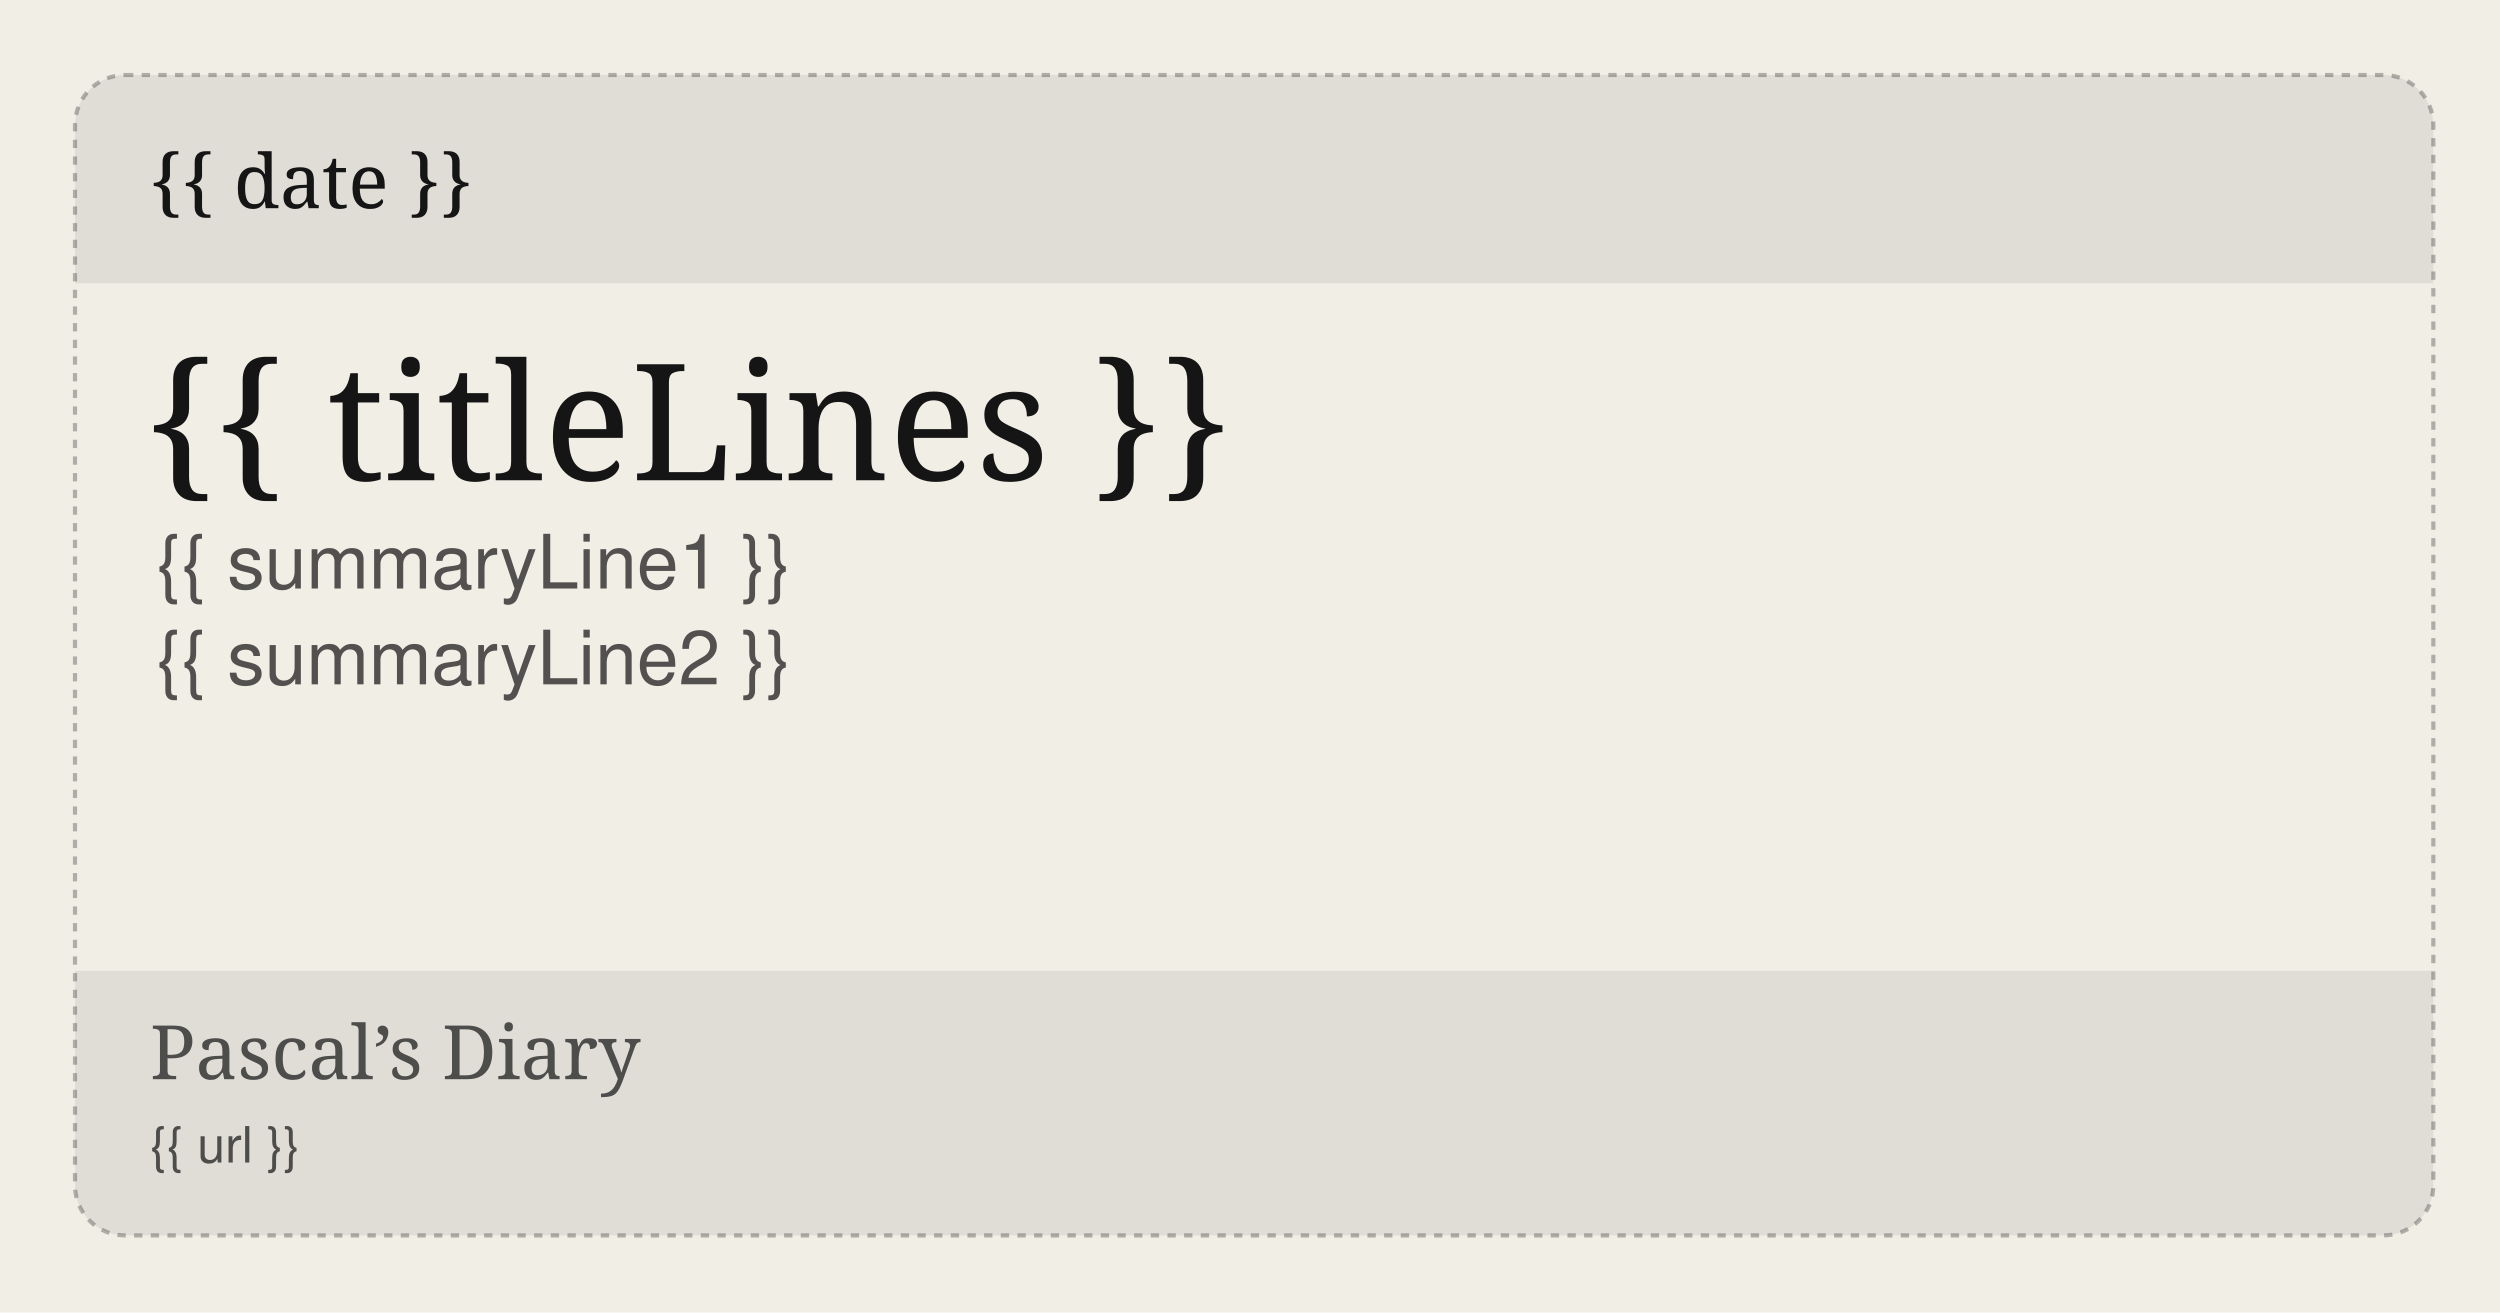
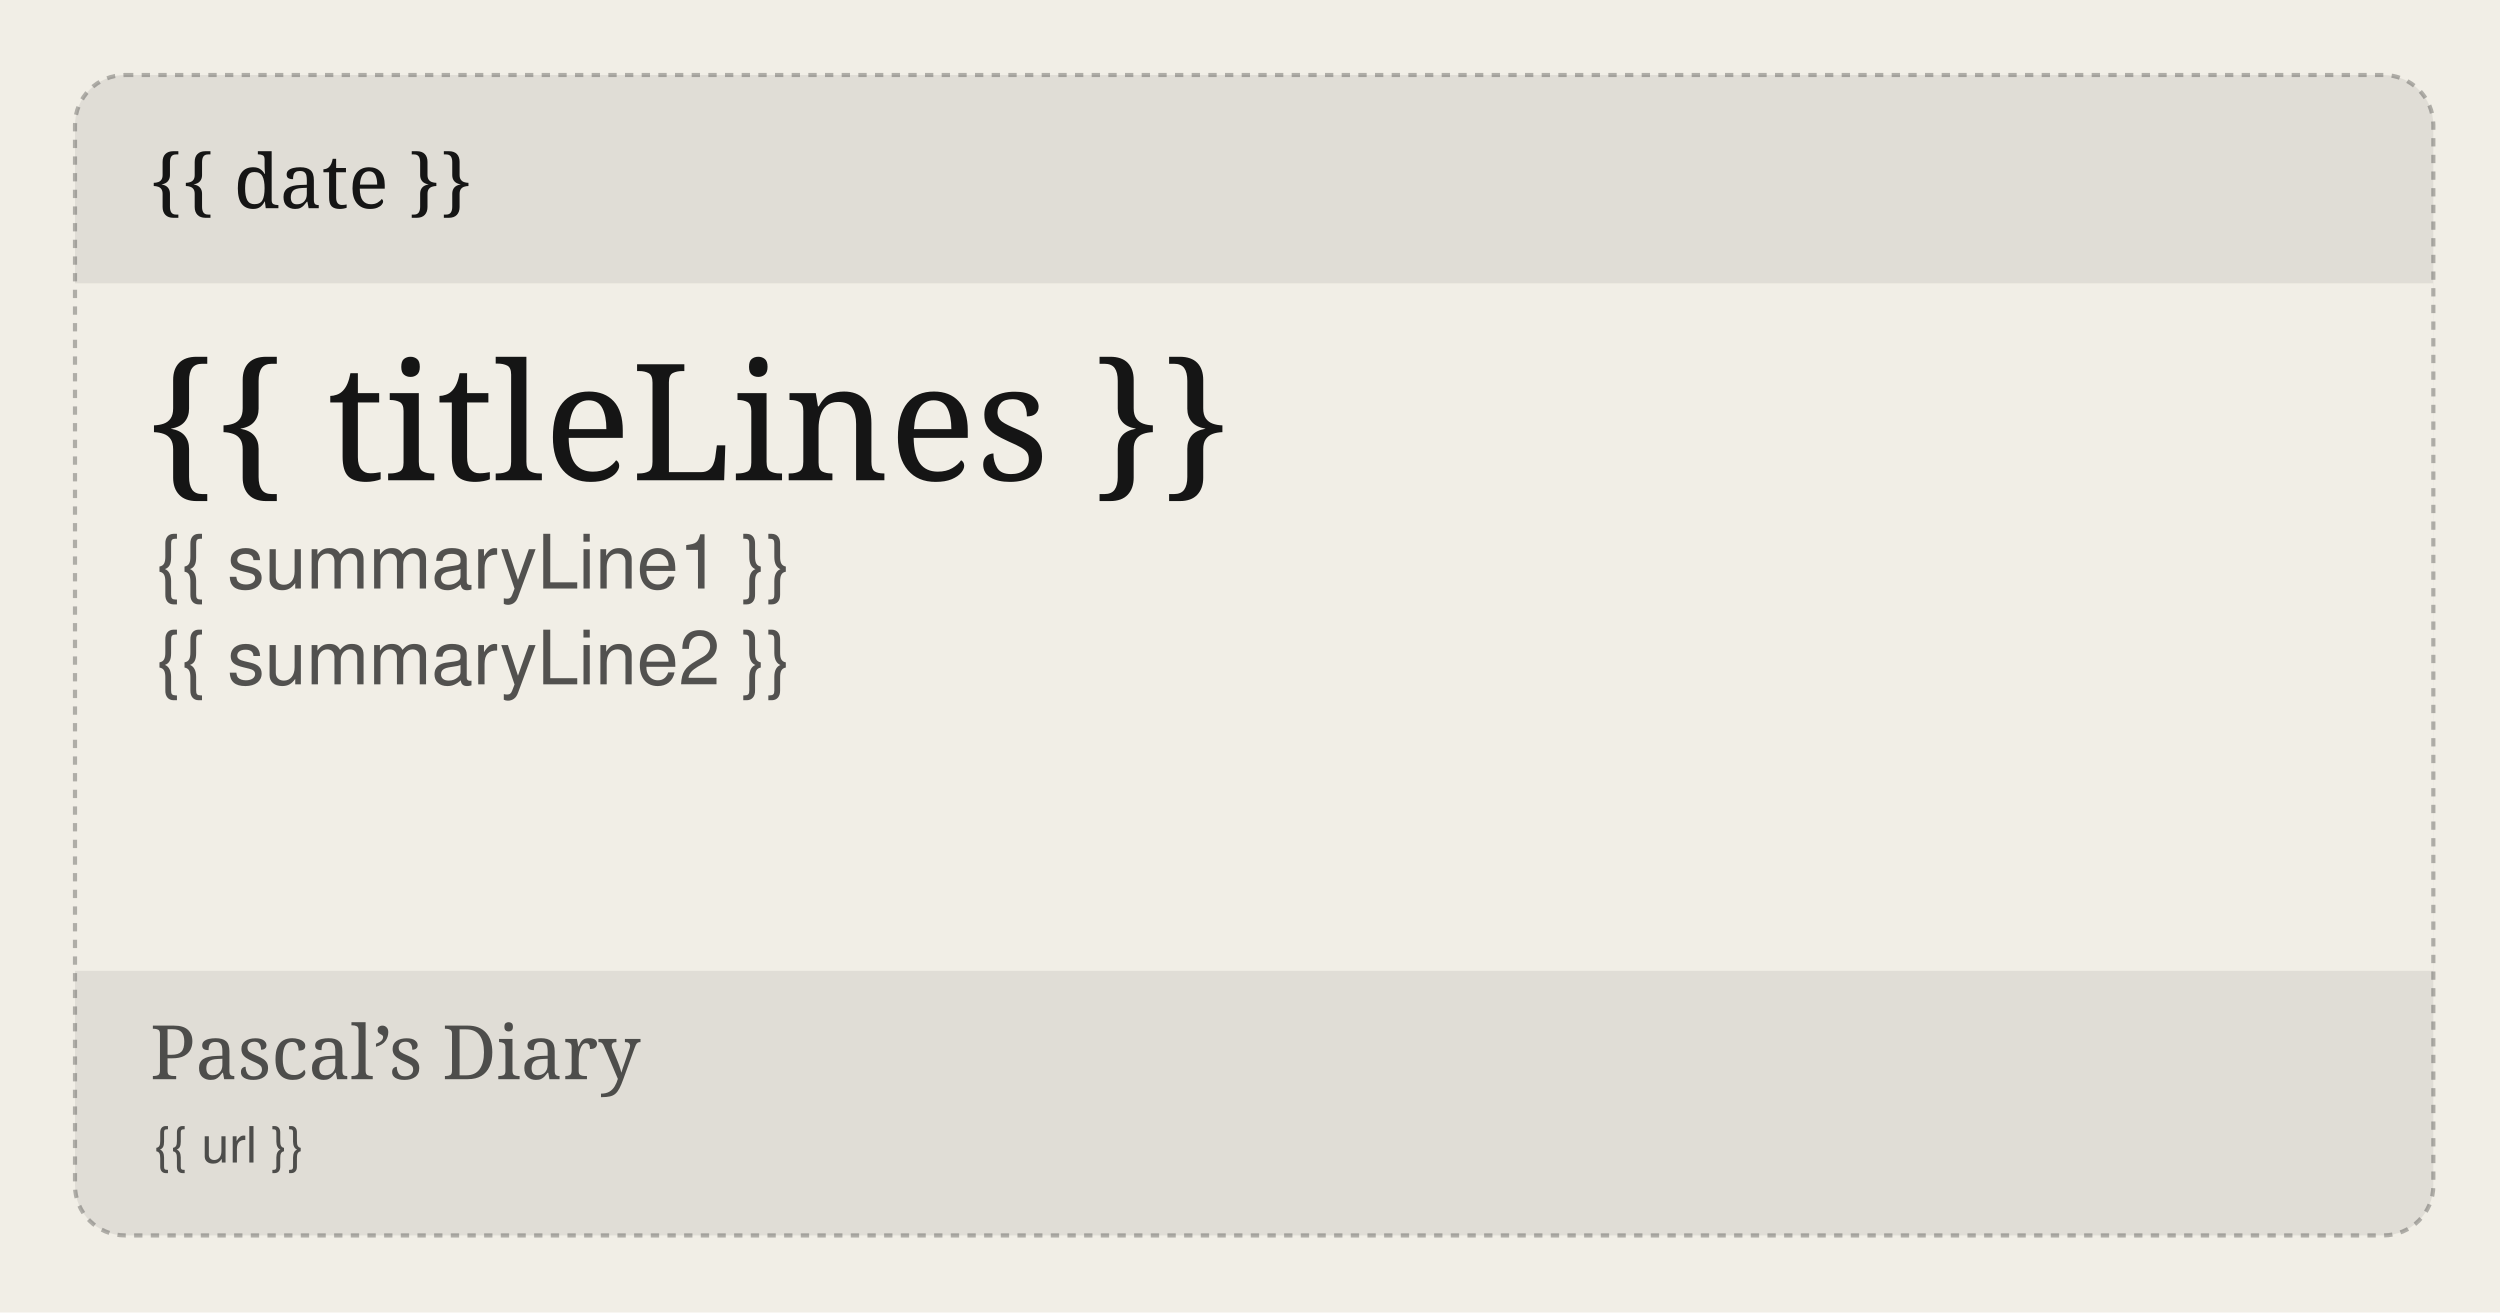
<svg xmlns="http://www.w3.org/2000/svg" width="1200" height="630" viewBox="0 0 1200 630" role="img" aria-label="{{ title }}">
  <rect width="1200" height="630" fill="#f1eee6" />
  <rect x="36" y="36" width="1132" height="557" fill="#151515" fill-opacity="0.075" rx="24" />
  <g transform="translate(72, 72)">
    <text fill="#151515" font-family="Georgia, serif" font-size="36" font-weight="400" letter-spacing="0" dominant-baseline="hanging">
      <tspan>{{ date }}</tspan>
    </text>
  </g>
  <rect x="36" y="136" width="1132" height="330" fill="#f1eee6" />
  <g transform="translate(70, 170)">
    <text fill="#151515" font-family="Georgia, serif" font-size="78" font-weight="500" letter-spacing="0" dominant-baseline="hanging">
      {{ titleLines }}
      <tspan x="5" dy="96" fill-opacity="0.72" font-family="Avenir Next, Avenir, Helvetica, Arial, sans-serif" font-size="36" font-weight="500">{{ summaryLine1 }}</tspan>
      <tspan x="5" dy="46" fill-opacity="0.72" font-family="Avenir Next, Avenir, Helvetica, Arial, sans-serif" font-size="36" font-weight="500">{{ summaryLine2 }}</tspan>
    </text>
  </g>
  <g transform="translate(72, 518)">
    <text fill="#151515" fill-opacity="0.72">
      <tspan font-family="Georgia, serif" font-size="36">Pascal’s Diary</tspan>
-       <tspan x="0" dy="40" font-family="Avenir Next, Avenir, Helvetica, Arial, sans-serif" font-size="24" font-weight="500">{{ url }}</tspan>
+       <tspan x="2" dy="40" font-family="Avenir Next, Avenir, Helvetica, Arial, sans-serif" font-size="24" font-weight="500">{{ url }}</tspan>
    </text>
  </g>
  <rect x="36" y="36" width="1132" height="557" fill="none" stroke="#151515" stroke-opacity="0.3" stroke-width="2" stroke-dasharray="4" rx="24" />
</svg>
